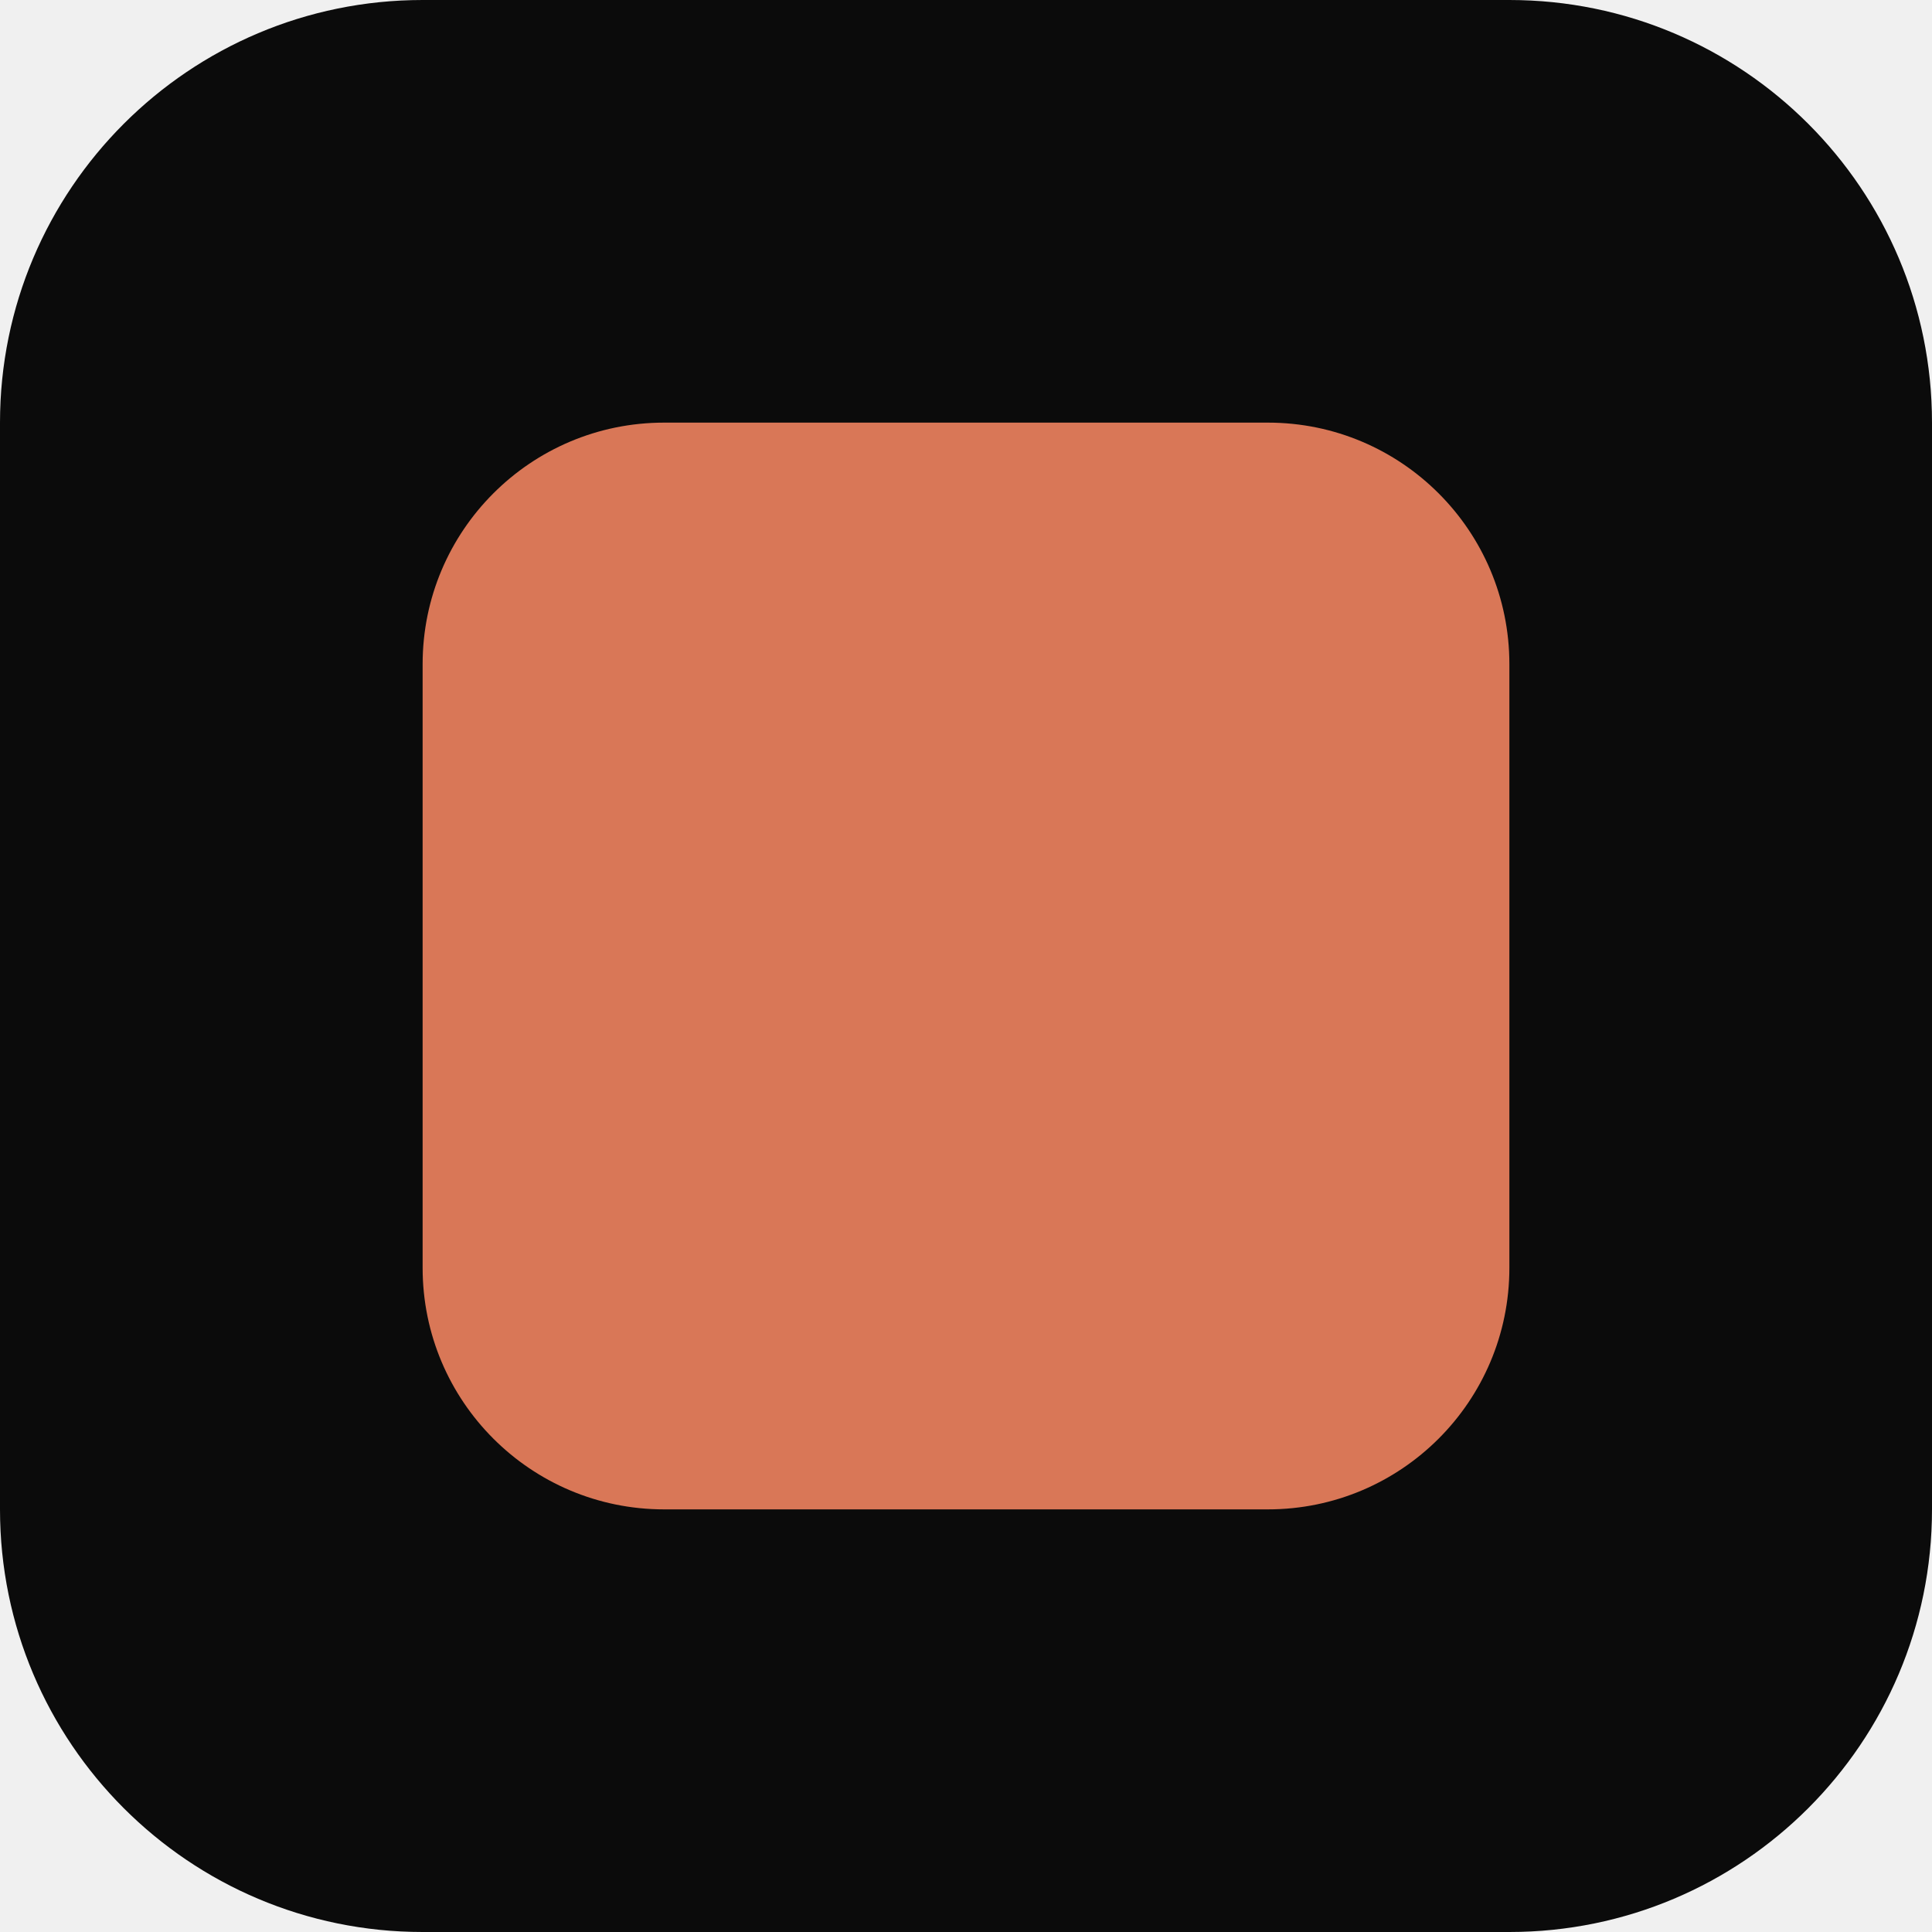
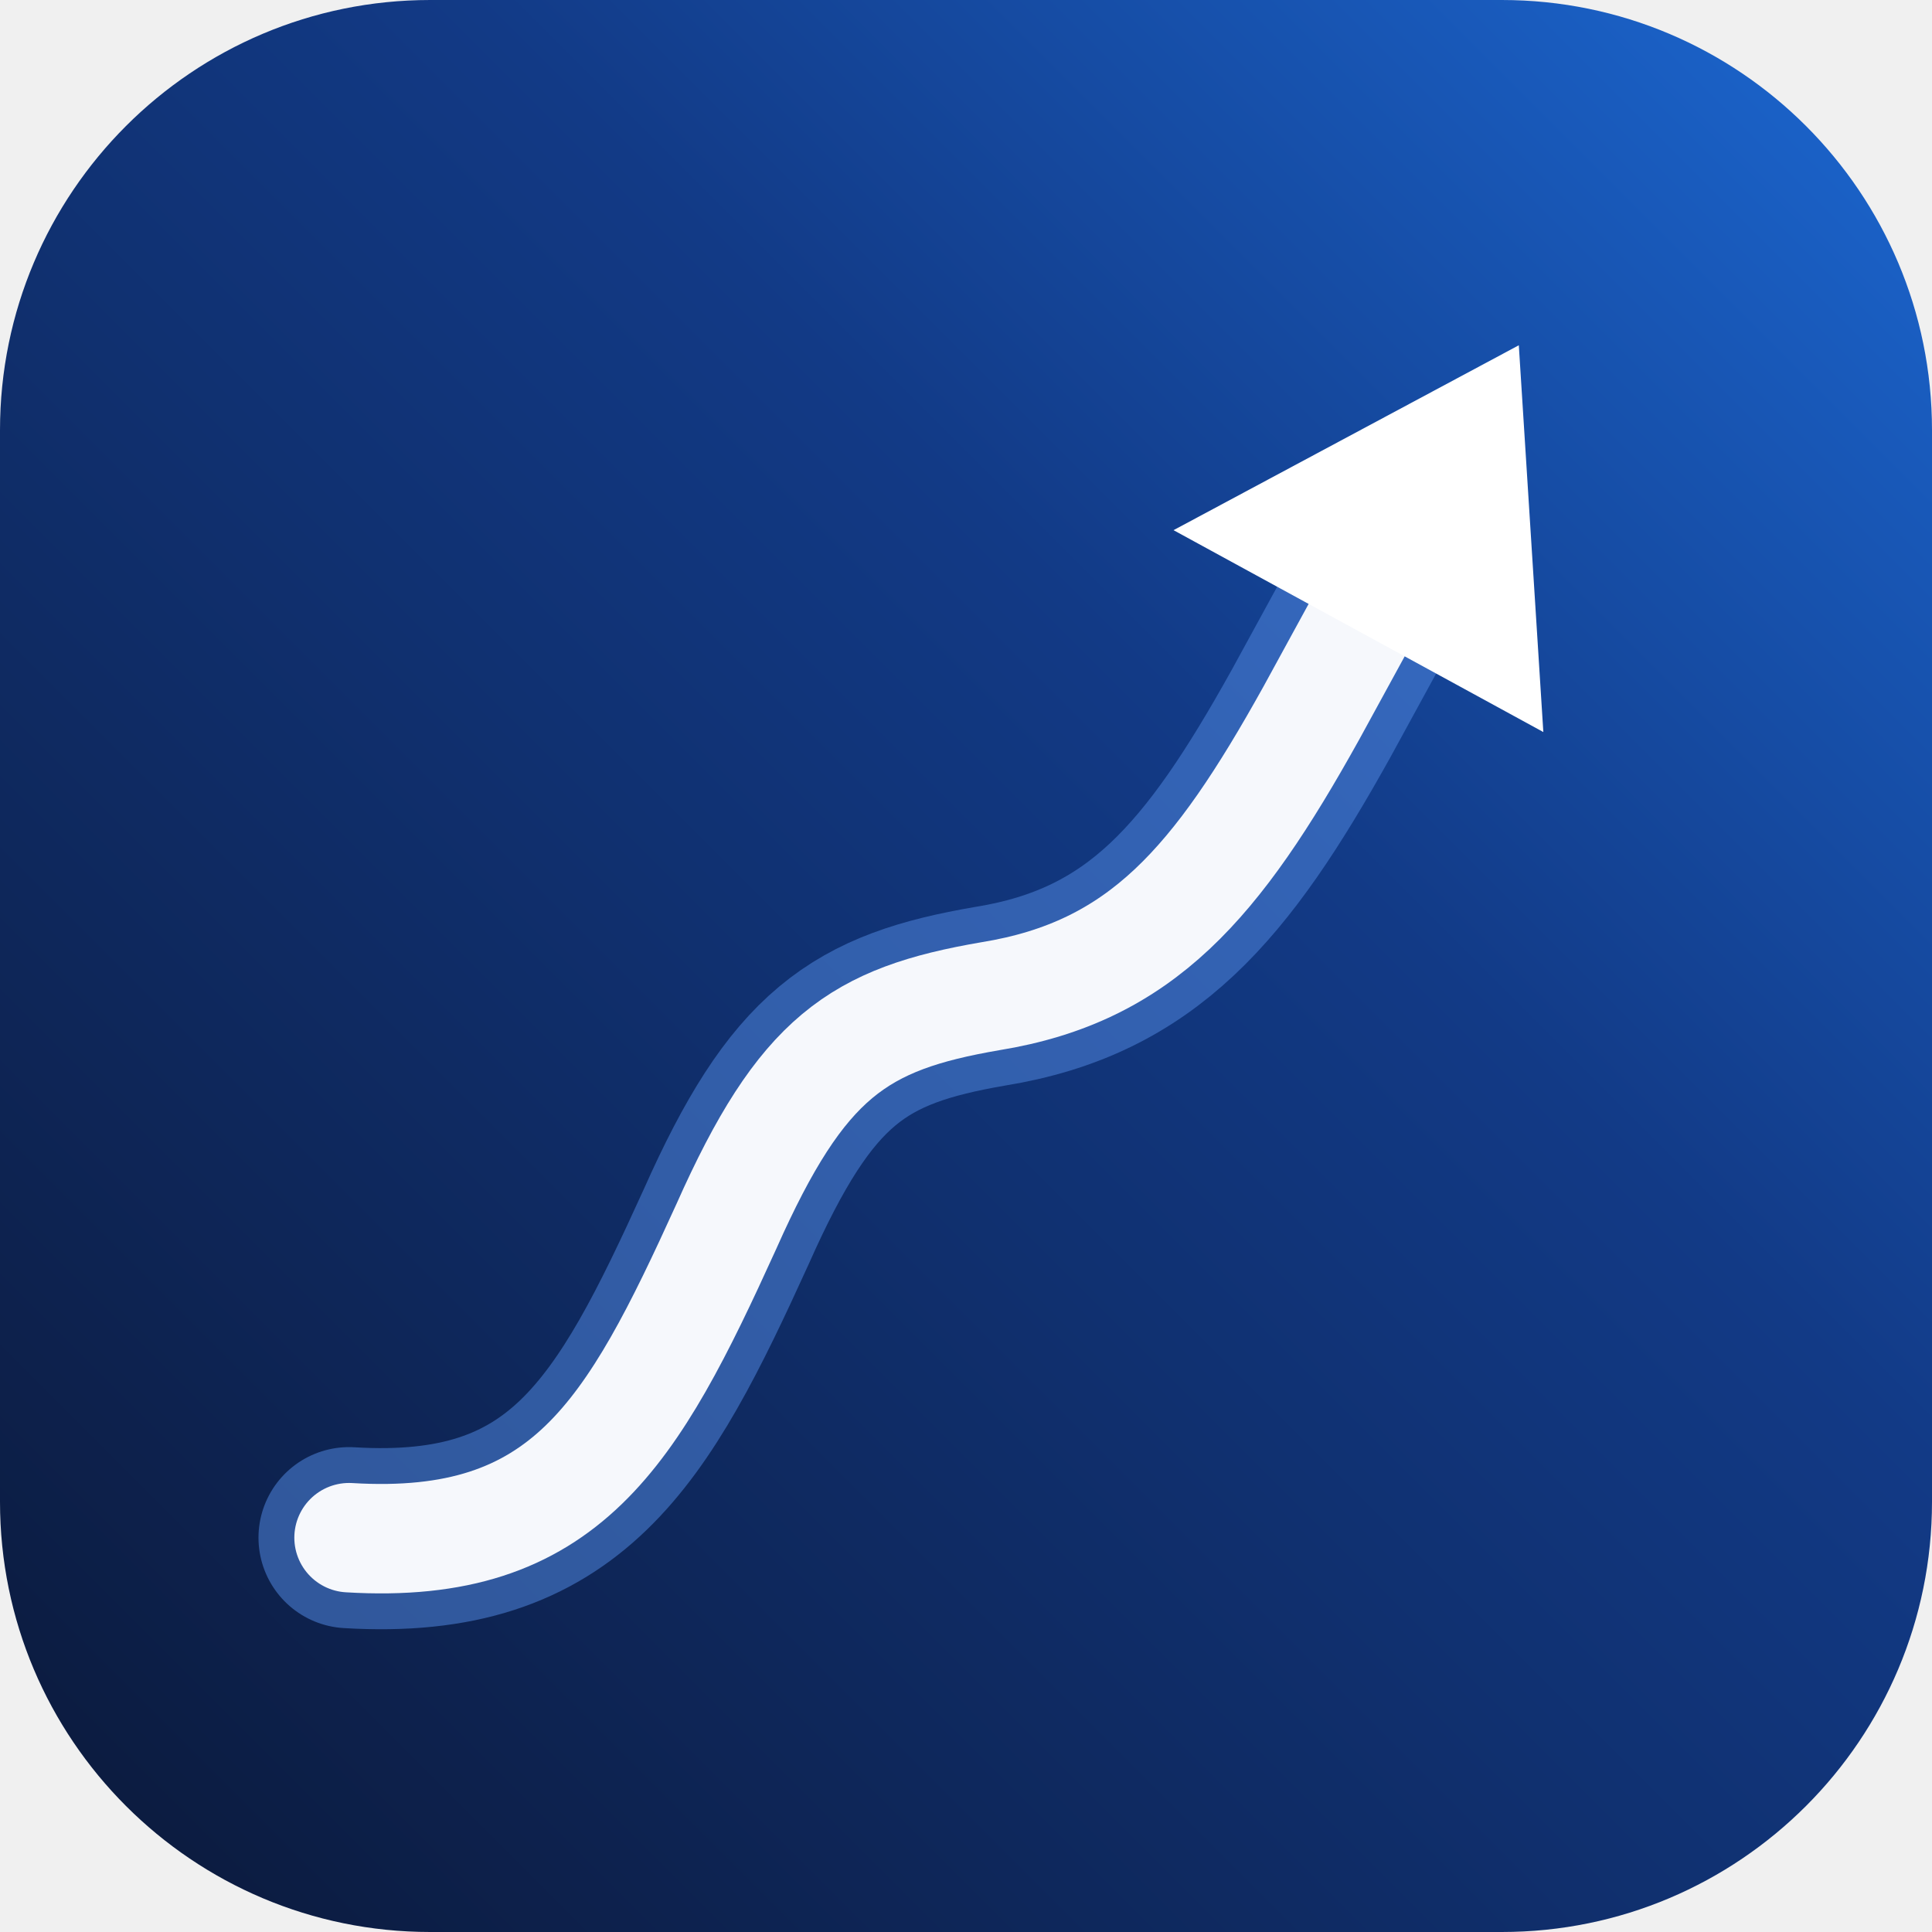
- <svg xmlns="http://www.w3.org/2000/svg" viewBox="0 0 32 32" width="32" height="32">
-   <rect width="32" height="32" rx="7" fill="#0b0b0b" />
-   <rect x="7" y="7" width="18" height="18" rx="4" fill="#d97757" />
+ <svg xmlns="http://www.w3.org/2000/svg" viewBox="0 0 1024 1024" width="32" height="32">
+   <defs>
+     <linearGradient id="g" x1="0" y1="1" x2="1" y2="0">
+       <stop offset="0" stop-color="#0b1838" />
+       <stop offset="0.62" stop-color="#123a86" />
+       <stop offset="1" stop-color="#1c69d4" />
+     </linearGradient>
+   </defs>
+   <rect width="1024" height="1024" rx="228" fill="url(#g)" />
+   <path d="M185 815 C 300 822 335 760 385 650 C 425 560 455 540 525 528 C 605 515 645 468 695 378 L 742 292" fill="none" stroke="#4f86dc" stroke-opacity="0.55" stroke-width="96" stroke-linecap="round" stroke-linejoin="round" />
+   <path d="M185 815 C 300 822 335 760 385 650 C 425 560 455 540 525 528 C 605 515 645 468 695 378 L 742 292" fill="none" stroke="#f6f8fc" stroke-width="58" stroke-linecap="round" stroke-linejoin="round" />
+   <path d="M622 281 L805 183 L818 388 Z" fill="#ffffff" />
</svg>
